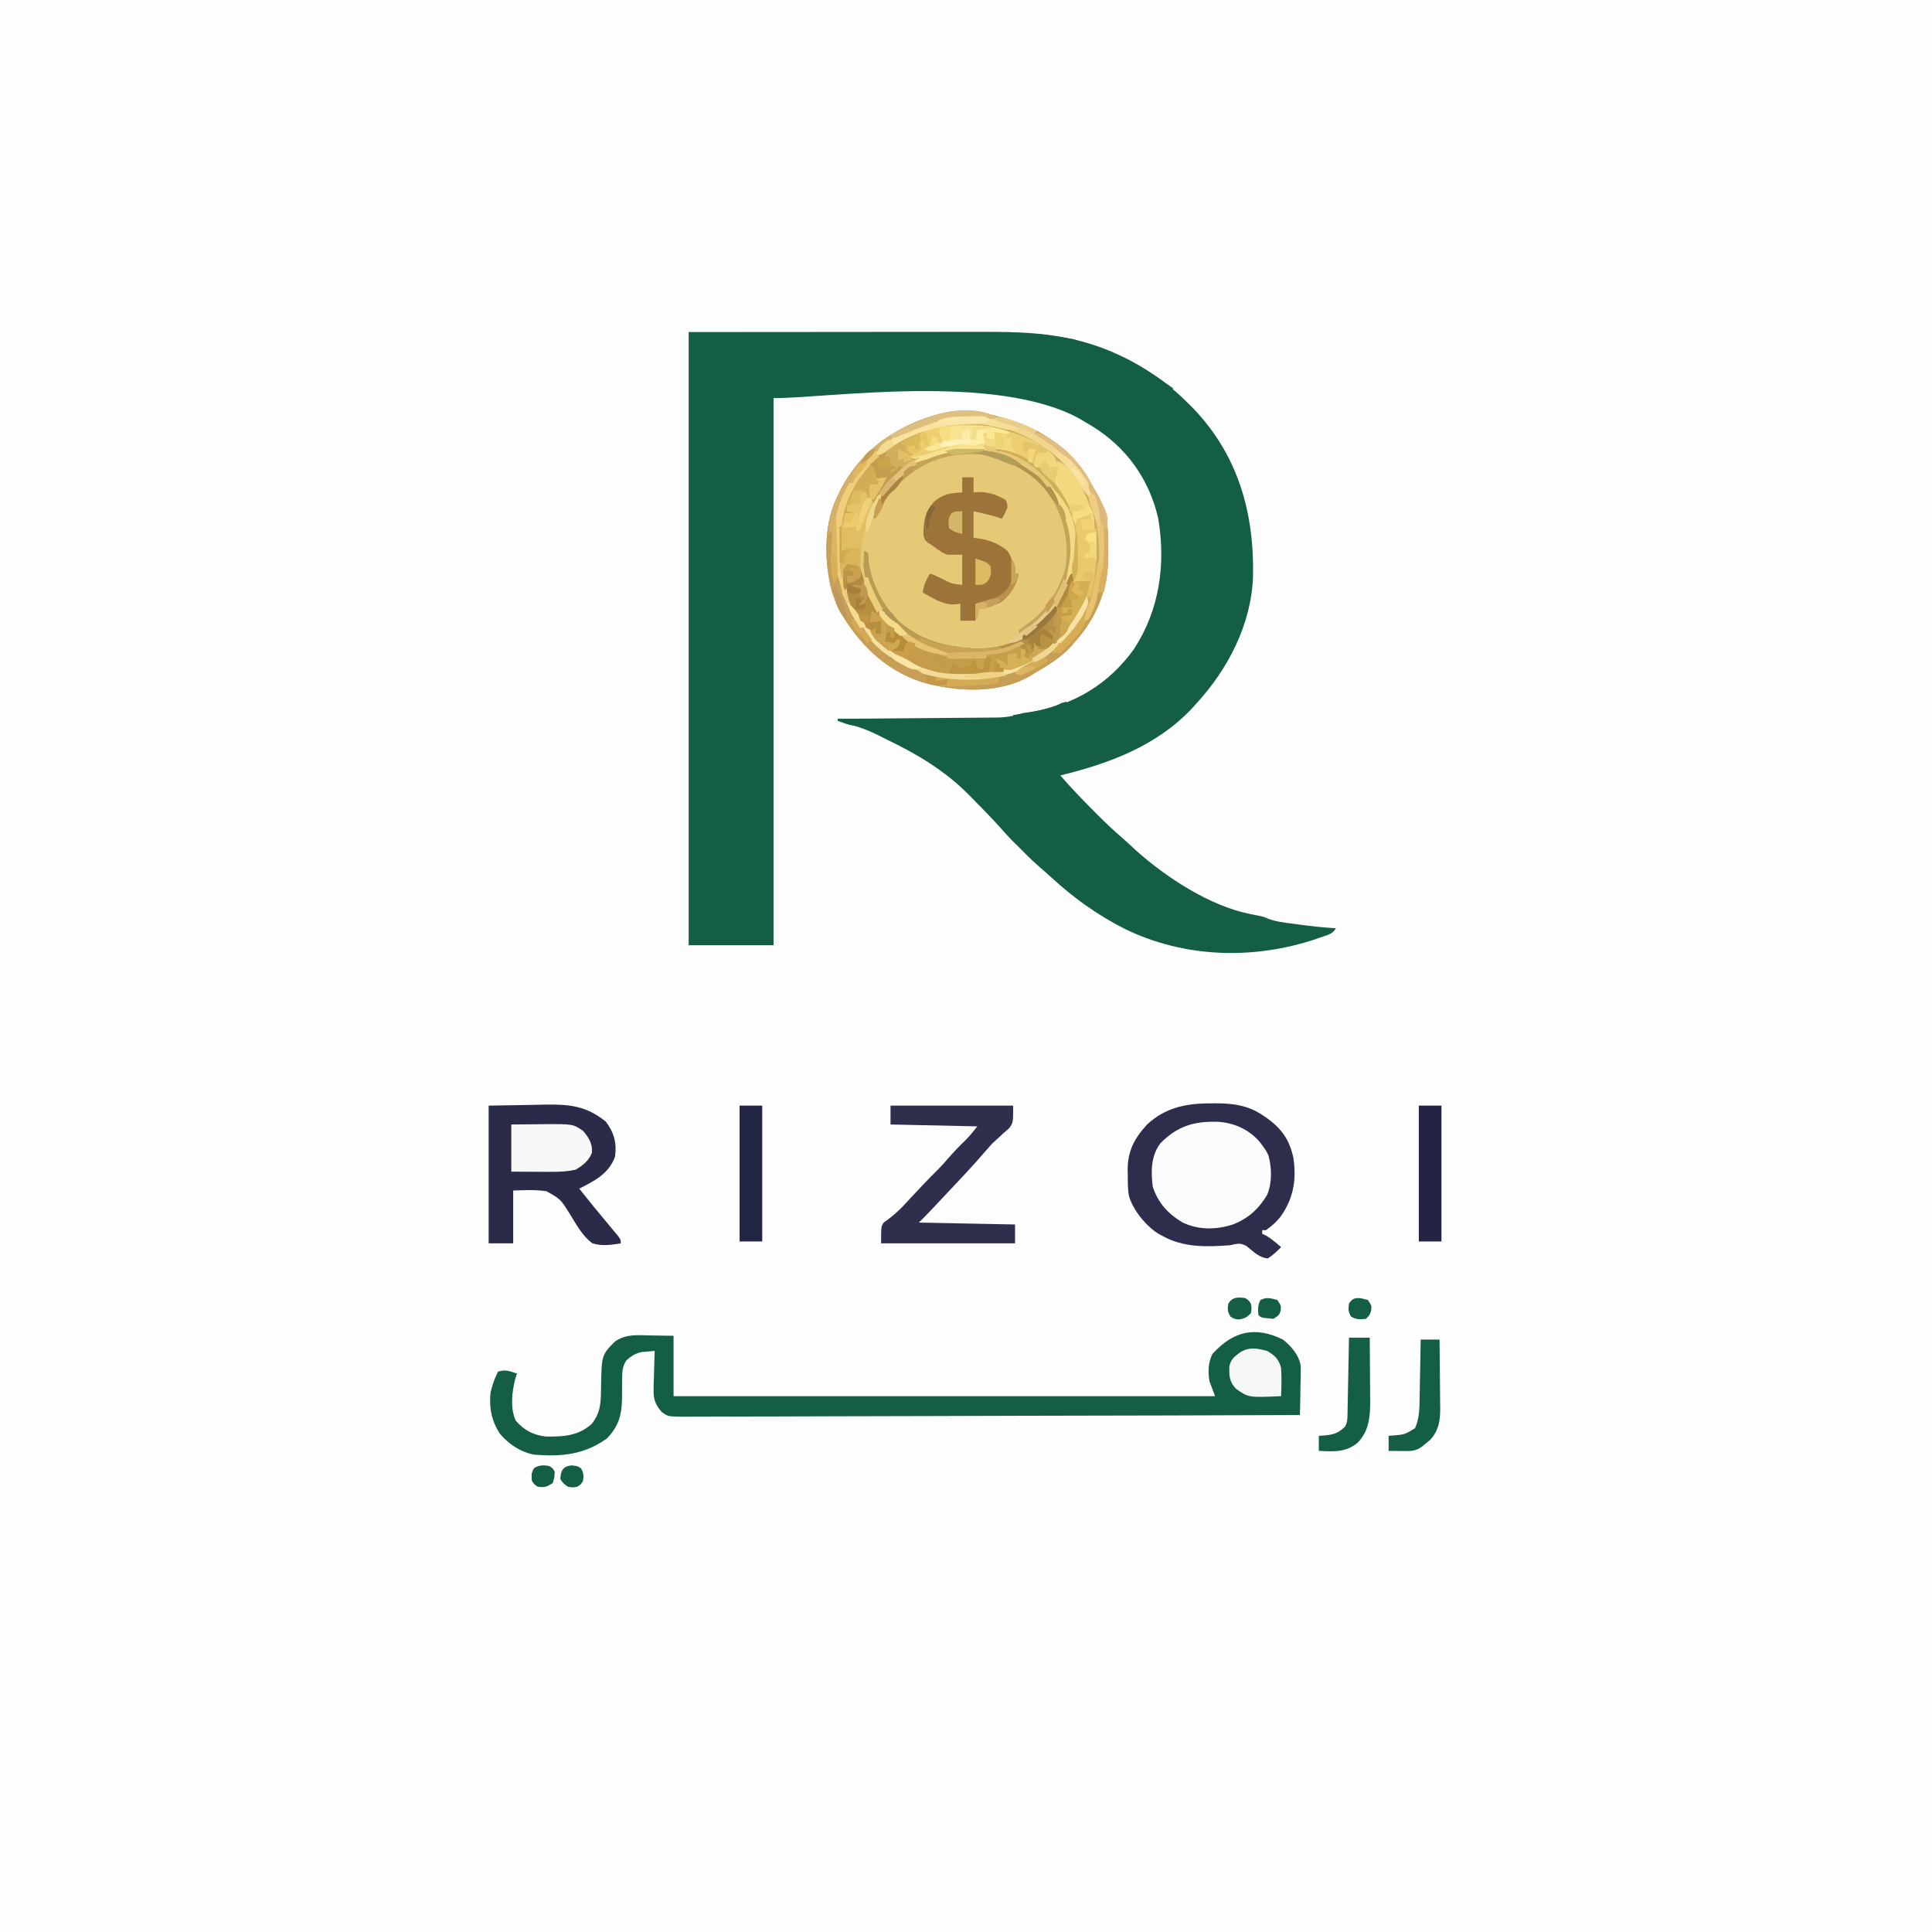
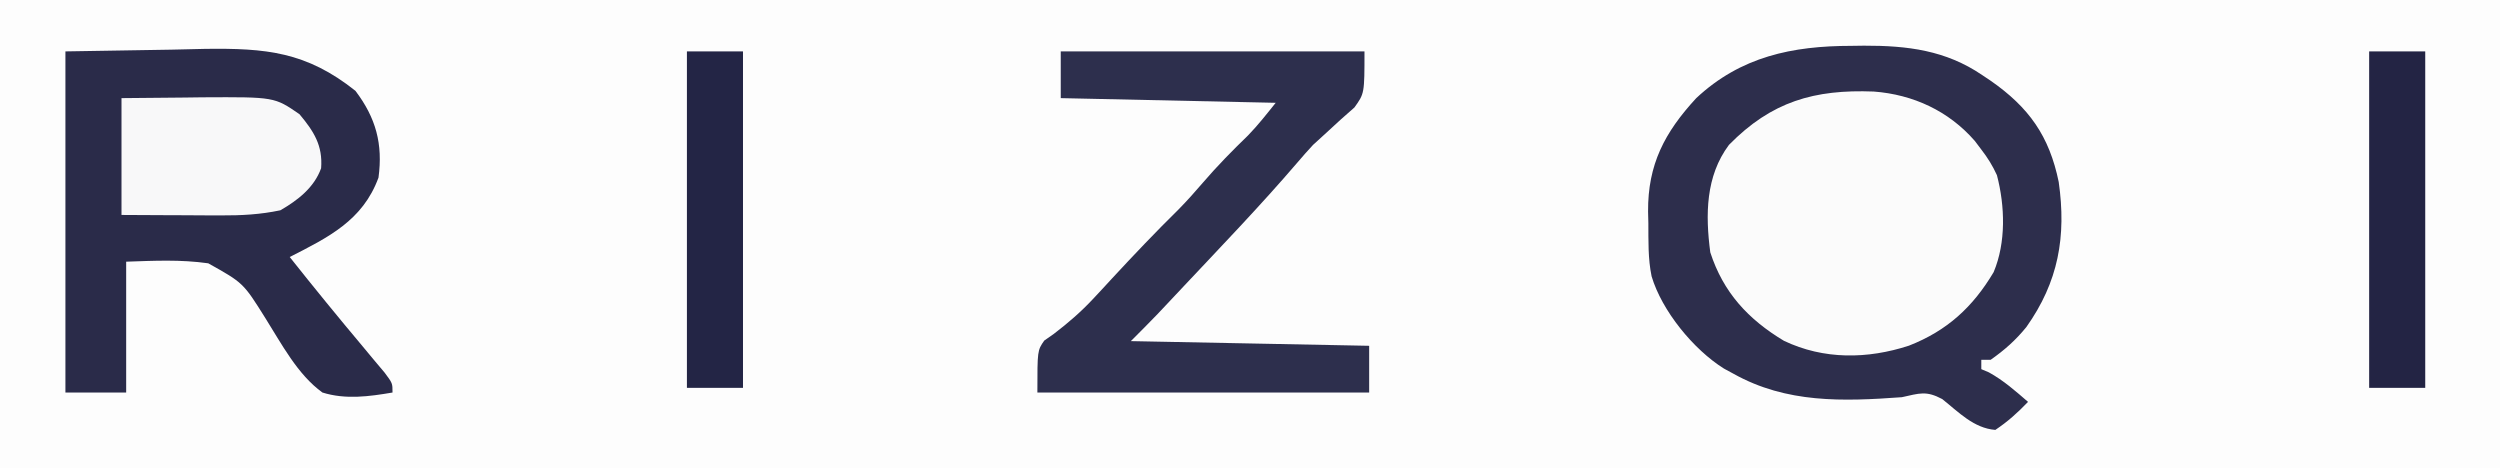
- <svg xmlns="http://www.w3.org/2000/svg" width="1024" height="1024">
+ <svg xmlns="http://www.w3.org/2000/svg" viewBox="245 575 535 100">
  <path fill="#fdfdfd" d="M0 0h1024v1024H0z" />
  <path fill="#155e46" d="m365 176 82.875-.062 26.082-.028c10.582-.005 10.582-.005 15.55-.005q5.16-.002 10.318-.01 6.614-.011 13.227-.008 2.407 0 4.813-.006c14.224-.033 28.7.02 42.76 2.369l2.368.392C588.175 183.08 612.061 195.83 630 214l2.61 2.613c23.693 24.835 32.24 55.384 31.513 89.018-.926 25.366-13.21 48.95-30.123 67.369l-2.21 2.46C612.95 395.42 588.015 404.635 562 411c5.739 6.679 11.846 12.956 18.063 19.188l2.288 2.302c4.17 4.159 8.428 8.147 12.891 11.989 2.204 1.907 4.32 3.903 6.446 5.896 16.176 14.569 39.698 30.007 61.437 34.188 6.428 1.244 6.428 1.244 9.176 2.43 4.14 1.545 8.396 1.984 12.761 2.57l2.827.391c6.692.908 13.369 1.641 20.111 2.046-1.613 3.225-4.95 3.73-8.187 4.875l-2.252.798c-33.332 11.2-70.163 10.066-101.811-5.548-14.09-7.199-26.813-16.282-38.445-27.004a246 246 0 0 0-6.43-5.683c-4.157-3.62-8.013-7.509-11.875-11.438l-2.437-2.375c-2.147-2.199-4.162-4.442-6.188-6.75-4.813-5.373-9.857-10.505-14.937-15.625l-2.435-2.473c-12.463-12.484-27.27-21.306-43.102-28.853q-1.942-.946-3.857-1.946c-4.73-2.465-9.433-4.223-14.544-5.728l-2.203-.668A925 925 0 0 0 444 382v-1l3.408-.025q15.912-.116 31.824-.263 8.18-.076 16.36-.134 7.898-.056 15.795-.136 3.01-.028 6.02-.045c2.815-.017 5.63-.046 8.445-.078l2.502-.007c4.925-.07 8.961-.789 13.646-2.312q2.743-.451 5.5-.812c22.076-3.63 40.373-14.884 53.465-33.079 13.692-20.919 17.062-45.285 12.84-69.722-4.9-20.621-16.682-37.118-34.724-48.356A487 487 0 0 0 574 223l-2.148-1.277C527.078 197.38 437.68 211.216 410 211v290h-45z" />
  <path fill="#e6c977" d="m530 221 2.309.57c17.716 4.616 33.42 15.24 43.691 30.43a139 139 0 0 1 8 16l.878 2.007c2.67 6.854 2.567 13.59 2.497 20.868l.035 3.645c-.058 17.757-6.367 33.434-18.41 46.48l-1.64 1.918c-5.423 5.984-12.504 9.955-19.36 14.082l-2.086 1.32c-16.065 9.232-36.902 8.367-54.217 4.08-19.862-5.507-33.952-18.2-44.697-35.4l-1.613-2.52c-1.515-2.709-2.532-5.349-3.512-8.293l-1.008-2.957c-3.951-14.72-4.255-34.333 2.133-48.23l.797-1.79c8.667-19.067 23.705-32.4 43.203-40.21 13.548-4.79 29.17-6.542 43-2" />
  <path fill="#155e46" d="M680 710c4.623 3.738 8.637 8.327 9.454 14.343l-.063 3.587-.04 3.906-.101 4.039q-.03 2.055-.055 4.11-.07 5.008-.195 10.015a63433 63433 0 0 1-143.225.385l-3.04.005c-16.253.03-32.506.086-48.759.15q-25.008.097-50.016.119-15.436.014-30.873.096-10.58.055-21.159.04c-4.072-.005-8.143.002-12.215.04q-5.59.048-11.18.011a329 329 0 0 0-5.964.058c-8.423-.1-8.423-.1-11.705-2.404-3.461-3.846-4.601-6.816-4.45-12.09l.059-3.623.152-3.725.082-3.806q.106-4.629.293-9.256-2.144.181-4.285.387l-2.41.217c-3.48.598-5.652 2.131-8.305 4.396-2.108 3.27-2.24 5.916-2.238 9.762l-.05 3.392a701 701 0 0 0-.015 7.008c-.155 8.767-1.769 14.743-7.908 21.143-12.07 8.759-24.171 9.853-38.789 8.695-7.284-1.484-13.128-5.43-18-11-4.47-6.93-5.84-13.823-5-22 .985-3.824 2.112-7.521 4-11 3.937-1.312 6.125-.243 10 1l-1 3.188c-1.67 6.8-2.654 15.282.375 21.812 4.41 5.04 9.162 7.597 15.852 8.375 9.248.173 17.147-.288 24.265-6.547 4.973-6.03 4.97-11.778 5.07-19.265.3-17.425.3-17.425 7.438-24.563 5.82-4.082 12.073-3.336 18.875-3.187L357 708v32h287l-3-8c-.753-5.172-.681-9.555 1.563-14.312C653.47 705.66 665.017 702.664 680 710" />
  <path fill="#fbfbfb" d="m641.188 584.813 2.712-.038c9.302-.02 17.481.981 25.288 6.288l1.807 1.21c8.175 5.691 12.559 11.83 14.571 21.68 1.66 11.66-.062 21.382-6.945 31.063-2.306 2.823-4.639 4.883-7.621 6.984h-2v2l1.625.688c3.16 1.746 5.643 3.952 8.375 6.312-2.257 2.335-4.28 4.187-7 6-4.631-.365-7.87-3.828-11.367-6.602-3.46-1.837-4.824-1.228-8.633-.398-12.632.92-24.689 1.321-36-5l-2.086-1.129c-6.52-4.085-13.268-12.35-15.472-19.741-.782-3.765-.668-7.547-.692-11.38l-.062-2.488c-.064-10.064 3.538-16.93 10.312-24.262 9.513-8.902 20.581-11.179 33.188-11.187" />
  <path fill="#d0af5c" d="m530 221 2.309.57c17.716 4.616 33.42 15.24 43.691 30.43a139 139 0 0 1 8 16l.878 2.007c2.67 6.854 2.567 13.59 2.497 20.868l.035 3.645c-.058 17.757-6.367 33.434-18.41 46.48l-1.64 1.918c-5.423 5.984-12.504 9.955-19.36 14.082l-2.086 1.32c-16.065 9.232-36.902 8.367-54.217 4.08-19.862-5.507-33.952-18.2-44.697-35.4l-1.613-2.52c-1.515-2.709-2.532-5.349-3.512-8.293l-1.008-2.957c-3.951-14.72-4.255-34.333 2.133-48.23l.797-1.79c8.667-19.067 23.705-32.4 43.203-40.21 13.548-4.79 29.17-6.542 43-2m-42 9a167 167 0 0 0-.25 4.375c-.23 2.457-.23 2.457-.75 4.625-2.562 2.063-2.562 2.063-5 3 3 1.333 3 1.333 6 0l-1.836.96c-14.643 8.156-24.017 20.662-28.601 36.602-1.613 6.778-2.328 13.483-2.563 20.438l-2.875-.625L449 299c-2.397 2.397-2.347 3.079-2.437 6.375.306 11.839 7.27 20.768 14.437 29.625l1.34 1.84c8.162 10.95 24.566 18.263 37.66 21.16 3.555.409 7.05.477 10.625.438l2.89-.02c19.362-.421 35.913-7.696 50.06-20.809C570.45 330.213 578 318.513 578 308h-8c-1.125-7.625-1.125-7.625 0-11 .994-15.776-2.358-28.467-12.792-40.69-7.08-7.913-15.243-13.545-25.208-17.31 14.416 4.938 25.894 14.055 32.938 27.75A302 302 0 0 1 570 278l1-3c3.563-1.187 3.563-1.187 7-2v5l-1-3-4 1 1 5h6c-.604-12.09-5.748-21.528-13-31l-2.187-3.062c-2.026-2.166-3.028-2.288-5.813-2.938l-.762-1.781c-4.527-8.112-17.666-11.722-26.023-14.309L529 227l-1.89-.544c-8.936-1.93-32.025-3.54-39.11 3.544" />
  <path fill="#2a2b49" d="m259 586 22.75-.375 7.104-.166c13.078-.176 21.71.622 32.209 8.979 4.41 5.832 5.894 11.39 4.937 18.562-3.357 9.187-10.74 12.79-19 17a890 890 0 0 0 15.703 19.238L325 652l2.297 2.73C329 657 329 657 329 659c-5.044.858-10.048 1.543-15 0-5.34-3.855-8.756-10.44-12.212-15.923-4.724-7.539-4.724-7.539-12.224-11.73-5.979-.837-11.44-.553-17.564-.347v28h-13z" />
  <path fill="#2d2e4c" d="m641.188 584.813 2.712-.038c9.302-.02 17.481.981 25.288 6.288l1.807 1.21c8.175 5.691 12.559 11.83 14.571 21.68 1.66 11.66-.062 21.382-6.945 31.063-2.306 2.823-4.639 4.883-7.621 6.984h-2v2l1.625.688c3.16 1.746 5.643 3.952 8.375 6.312-2.257 2.335-4.28 4.187-7 6-4.631-.365-7.87-3.828-11.367-6.602-3.46-1.837-4.824-1.228-8.633-.398-12.632.92-24.689 1.321-36-5l-2.086-1.129c-6.52-4.085-13.268-12.35-15.472-19.741-.782-3.765-.668-7.547-.692-11.38l-.062-2.488c-.064-10.064 3.538-16.93 10.312-24.262 9.513-8.902 20.581-11.179 33.188-11.187M615 606c-5.008 6.695-5.056 14.971-4 23 2.775 8.575 8.111 14.342 15.758 18.93 8.544 4.078 17.914 3.927 26.754 1.043 8.157-3.189 13.681-8.249 18.129-15.735 2.662-6.343 2.437-14.12.703-20.746-.935-2.055-1.967-3.704-3.344-5.492l-1.402-1.855c-5.583-6.402-13.175-9.915-21.614-10.555C633.26 594.098 624.1 596.72 615 606" />
  <path fill="#2d2f4d" d="M472 586h65c0 9 0 9-2.16 12.004l-2.903 2.558q-1.537 1.41-3.07 2.825L526 606a118 118 0 0 0-3.437 3.875c-7.71 9-15.948 17.555-24.063 26.188l-2.068 2.2-1.963 2.085-1.737 1.844c-1.881 1.964-3.808 3.884-5.732 5.808l51 1v10h-71c0-9 0-9 1.469-11.114l2.031-1.421c3.098-2.368 5.839-4.729 8.5-7.586l2-2.147 2-2.17c4.64-5.006 9.32-9.938 14.19-14.722 1.853-1.884 3.59-3.835 5.31-5.84 3.034-3.534 6.26-6.806 9.605-10.043 2.115-2.184 3.996-4.584 5.895-6.957l-46-1z" />
  <path fill="#c59c49" d="m458 292 2 1 .25 3.625c1.164 12.395 7.951 25.104 17.016 33.465 9.153 7.363 17.912 11.031 29.484 12.598l2.883.431c11.35 1.563 23.408.395 33.246-5.986A111 111 0 0 0 550 331l2.75-2.562L555 326l1.418-1.367c4.684-4.84 6.866-10.542 9.285-16.719C567 305 567 305 569 304l2 4h7c-2.88 17.285-13.187 29.914-27 40-16.262 9.933-36.129 12.306-54.754 9.418C476.927 352.123 462.483 339.63 452 323c-3.822-6.936-6.517-13.984-5-22 2-2 2-2 4.938-2.125L455 300a132 132 0 0 1 3 8c5.99 15.547 14.457 27.72 30 35l2.996 1.43c10.428 4.348 20.837 4.488 32.004 4.57v-2l2.555-.621 3.32-.817 3.305-.808c2.745-.633 2.745-.633 4.82-1.754l-2.125.938c-6.936 2.563-14.2 2.346-21.5 2.437l-3.371.113c-15.017.158-26.408-7.08-37.129-17.05-7.608-7.849-14.367-18.405-15.07-29.528l.07-2.848.055-2.902z" />
  <path fill="#9c743a" d="M510 253h6v8l2.875-.25c4.99 0 9.898 1.626 14.125 4.25.879 1.938.879 1.938 1 4-1.437 3.25-1.437 3.25-3 6l-2.437-.875c-4.157-1.313-8.3-2.22-12.563-3.125v14l4.5.688c5.23 1.04 9.38 2.909 13.5 6.312 3.21 4.815 3.811 10.266 3 16-2.956 5.693-6.502 9.124-12.562 11.25C521 320 521 320 517 320v9h-8v-9l-3.25.375c-6.262.068-11.432-3.397-16.75-6.375.684-3.95 1.788-6.635 4-10 2.753 1.052 5.332 2.177 7.938 3.563 3.424 1.775 3.424 1.775 9.062 2.437v-16h-8c-2.39-.988-2.39-.988-4.25-2.312l-1.89-1.301L494 289l-2.2-1.312C490 286 490 286 489.435 283.363c.009-7.09.699-12.02 5.566-17.363 4.683-4.151 8.967-4.732 15-5z" />
  <path fill="#f3d87f" d="M557.504 240.57C559 242 559 242 560 245l1.785.352c5.1 1.493 8.397 8.341 11.215 12.648 1.921 3.584 3.533 7.21 5 11l1.313 3.313c.763 2.986.833 5.617.687 8.687h-6l-1-5 4-1 1 3v-5c-3.488.77-3.488.77-7 2l-1 3-1.031-2.457C561.762 259.078 552.137 248.168 536 240h-2l1.871.848c15.909 7.53 26.168 19.03 33.008 35.234 2.971 9.537 2.28 21.857-1.879 30.918l-2 2c.895-6.518.895-6.518 1.512-9.34 2.38-12.967-.374-25.702-7.512-36.723a96 96 0 0 0-3-3.937c-.755-.977-1.51-1.954-2.29-2.96-8.427-10.014-23.116-16.339-35.91-17.513-8.902-.47-16.34 1.105-24.628 4.282-2.75 1.033-5.281 1.718-8.172 2.191l3-3-3 1-3-1 2.438-.937c2.723-1.769 2.723-1.769 3.117-4.266A84 84 0 0 0 488 230c23.467-9.306 49.54-4.292 69.504 10.57" />
  <path fill="#c79e56" d="M528 221v1c-.664-.01-1.328-.02-2.013-.032-22.828-.313-43.278 1.13-61.19 17.122-4.832 5.136-8.893 11.055-12.797 16.91h-2c-.182.545-.364 1.09-.55 1.652C447 265 447 265 446.242 266.828c-2.725 7.022-2.78 13.83-2.743 21.297l.015 3.914c.176 9.602 1.292 17.232 5.485 25.961l1.352 3.168c7.144 15.745 19.426 26.842 35.246 33.613 18.558 6.648 39.948 6.224 58.117-1.601 3.312-1.71 6.348-3.74 9.375-5.91 2.358-1.568 4.331-2.238 7.16-2.395 7.551-2.403 12.908-11.366 16.75-17.875 3.236-6.763 4.606-13.547 5.508-20.957.492-3.043.492-3.043 1.539-5.875 1.232-4.096 1.172-7.796 1.078-12.043l-.027-2.375c-.024-1.917-.06-3.833-.098-5.75l2 1c.088 3.77.14 7.541.188 11.313l.076 3.189c.16 17.318-6.588 32.849-18.264 45.498l-1.64 1.918c-5.423 5.984-12.504 9.955-19.36 14.082l-2.086 1.32c-16.065 9.232-36.902 8.367-54.217 4.08-19.861-5.507-33.951-18.2-44.696-35.4l-1.613-2.52c-1.515-2.709-2.532-5.349-3.512-8.293l-1.008-2.957c-3.951-14.72-4.255-34.333 2.133-48.23l.797-1.79c8.667-19.067 23.705-32.4 43.203-40.21 11.793-4.169 29.323-7.945 41-2" />
  <path fill="#f8f8f9" d="M271 596q6.75-.08 13.5-.125c1.268-.017 2.537-.034 3.844-.05 15.388-.08 15.388-.08 20.75 3.62 3.05 3.643 5.005 6.68 4.625 11.559-1.496 4.153-4.987 6.843-8.719 8.996-4.279.907-8.345 1.118-12.71 1.098l-3.77-.01-3.895-.025-3.965-.014q-4.83-.02-9.66-.049z" />
  <path fill="#f6e09f" d="m516.875 220.75 3.395-.062c9.084-.043 16.63 1.652 24.855 5.5l2.258 1.042L549 228v2a85 85 0 0 0 4.75 2.875c9.76 6.058 19.937 15.21 24.25 26.125.14 2.785.14 2.785 0 5-2.735-2.477-4.51-5.24-6.437-8.375-9.31-15.12-25.287-25.396-42.5-29.625-19.124-3.38-38.696-.805-55.25 9.688C460.696 244.95 450.55 257.07 447 273l-.517 1.822c-2.636 11.884-1.296 26.705 2.517 38.178l.773 2.578c2.566 7.486 7.317 13.31 12.227 19.422l2.008 2.645c8.563 10.124 25.42 18.14 38.595 19.654 2.682.138 5.337.168 8.022.139l2.89-.02c18.86-.41 35.345-7.344 49.278-20.008 5.682-6.204 9.533-13.903 13.207-21.41 1.303 3.91.42 4.922-1.375 8.563-3.354 6.42-7.495 11.367-12.625 16.437l-2.086 2.152C550.821 351.958 539.328 356.697 527 359l-2.848.555c-20.47 2.891-40.081-1.948-56.59-14.368-8.843-7.624-15-16.495-19.562-27.187l-1.477-3.074c-6.05-14.553-6.387-34.644-1.148-49.488A88 88 0 0 1 448 260l1.164-2.34L450 256h2l.715-1.605c8.185-15.25 22.148-26.057 38.598-31.27 8.36-2.372 16.942-2.336 25.562-2.375" />
  <path fill="#232444" d="M752 586h12v72h-12z" />
  <path fill="#232545" d="M392 586h12v72h-12z" />
  <path fill="#155e46" d="M715 709h11q.074 8.51.11 17.023.015 2.89.04 5.781c.025 2.783.037 5.565.045 8.348l.032 2.577c.001 8.218-.65 15.738-6.543 21.83-6.264 5.362-12.823 4.79-20.684 4.441v-8l1.793-.078c5.257-.377 8.384-.98 12.207-4.922 1.164-2.329 1.155-3.763 1.205-6.358l.06-2.73.051-2.951.063-3.018q.098-4.785.183-9.568l.131-6.477q.161-7.948.307-15.898" />
  <path fill="#155e46" d="M753 710h10q.111 9.207.165 18.414.022 3.13.061 6.26c.037 3.005.054 6.011.067 9.017.015.927.03 1.853.047 2.807.002 6.563-.747 11.637-5.313 16.682l-2.09 1.695-2.097 1.742c-3.689 2.773-6.388 2.487-10.965 2.446l-3.883-.028L736 769v-8l1.793-.113c6.617-.526 6.617-.526 12.207-3.887 2.261-5.158 2.34-10.025 2.414-15.555l.059-2.732c.06-2.862.106-5.725.152-8.588l.117-5.844q.142-7.14.258-14.281" />
  <path fill="#f4f7f6" d="M671.688 716.063c4.064 2.377 6.124 4.424 7.312 8.937.316 5.027.233 9.972 0 15-17.265.754-17.265.754-24-4-3.42-3.757-3.567-6.659-3.422-11.59.651-3.72 2.439-5.24 5.422-7.41 4.61-3.227 9.512-2.429 14.688-.937" />
  <path fill="#c09b4a" d="M568 308h10c-2.878 17.266-13.179 29.942-27 40a78.6 78.6 0 0 1-10 5l-2.586 1.129c-3.242 1.17-5.16.955-8.414-.129-1.375-2.562-1.375-2.562-2-5 2.993.998 3.948 1.752 6 4v-6l5-1v3h2v-5h2l2 4c1.604-1.185 1.604-1.185 3-3 .25-2.626.25-2.626 0-5l4 3-.562-2.375C551 338 551 338 552 336l6 3-2-3v-3l3 1 1-2h-2c-.99-6.432 2.419-10.067 6-15 2.111-3.276 3.038-5.153 4-9" />
  <path fill="#fbeda4" d="m513.25 225.75 2.988-.062c6.748-.036 12.424 1 18.762 3.312v1l-8-1v4l-4-1v-3l-2 1 1 5-5 1 10 2v1l-1.781-.08c-11.499-.442-21.452-.403-32.223 3.889-2.693 1.07-5.145 1.73-7.996 2.191l3-3-3 1-3-1 2.438-.937c2.723-1.769 2.723-1.769 3.117-4.266A84 84 0 0 0 488 230c8.57-3.398 16.059-4.203 25.25-4.25" />
  <path fill="#b48f47" d="m458 292 2 1 .25 3.625c1.164 12.395 7.951 25.104 17.016 33.465 9.153 7.363 17.912 11.031 29.484 12.598l2.883.431c11.35 1.563 23.408.395 33.246-5.986A111 111 0 0 0 550 331l2.75-2.562L555 326l1.418-1.367c4.684-4.84 6.866-10.542 9.285-16.719C567 305 567 305 569 304c-.3 8.082-3.693 13.81-8.652 20.094-1.793 2.536-2.002 4.86-2.348 7.906h2l-1 4-3-3 2 6-6-3v7l-3-1v4h-3l-1 3c-2-1-2-1-3.125-4.062L541 342c-2.244.499-4.25 1.105-6.375 2-6.791 2.587-14.085 2.286-21.25 2.375l-3.371.113c-15.017.158-26.408-7.08-37.129-17.05-7.608-7.849-14.367-18.405-15.07-29.528l.07-2.848.055-2.902z" />
  <path fill="#e0bf62" d="M470 253c-1.34 2.798-2.849 5.354-4.562 7.938-1.952 3.09-2.893 5.426-3.438 9.062q-.69 1.886-1.437 3.75c-3.397 8.915-4.05 17.764-4.563 27.25l-7-1-2 6h-1c-1.304-5.936-1.11-11.833-1.062-17.875l.013-3.242q.018-3.942.049-7.883l2-1c.652-2.025.652-2.025 1-4h5l-4-1v-3l7-2-1-4 4-1v3h2v-7h4l1-2-2-1c2.076-.553 3.844-1 6-1" />
  <path fill="#e9ca6a" d="M528 238c11.593.914 21.245 7.206 29.04 15.652C562.857 260.62 567.05 267.39 570 276l2.313-1.5C575 273 575 273 578 273v5l-2-1 1-2-3 2v4l7-1c.329 12.402.447 23.977-3 36h-2l2-8-9 1c-1.125-8.625-1.125-8.625 0-12 1.035-16.428-2.818-29.138-13.687-41.75-7.836-8.223-16.543-12.896-27.313-16.25z" />
  <path fill="#f3d68d" d="m516.875 220.75 3.395-.062c9.084-.043 16.63 1.652 24.855 5.5l2.258 1.042L549 228v2a85 85 0 0 0 4.75 2.875c9.76 6.058 19.937 15.21 24.25 26.125.14 2.785.14 2.785 0 5-2.735-2.477-4.51-5.24-6.437-8.375-9.31-15.12-25.287-25.396-42.5-29.625-19.353-3.42-39.202-.833-55.688 10.25l-2.914 2.078C468 240 468 240 465 241c.365-2.58.702-3.735 2.68-5.492A336 336 0 0 1 475 231l2.691-1.613c12.724-7.294 24.742-8.571 39.184-8.637" />
  <path fill="#c4a456" d="M543.063 246.5A202 202 0 0 1 548 250l1.797 1.277c9.57 7.326 16.046 20.024 18.203 31.723 1.469 15.067-2.965 28.721-12.07 40.73-4.677 5.516-9.327 9.304-15.93 12.27v-2a105 105 0 0 1 5.313-3.875c9.064-6.232 16.263-18.022 19.285-28.668 2.374-14.498-.932-27.412-8.645-39.742C548.082 250.774 534.23 243.345 521 241c-15.623-1.388-28.77 2.014-40.812 12.063A215 215 0 0 0 477 256l-2.687 2.5c-3.004 3.247-5.396 6.666-7.375 10.625-1.084 2.167-2.444 3.973-3.938 5.875.959-7.14 3.22-11.657 8-17l2.043-2.29c18.973-20.08 46.678-23.606 70.02-9.21" />
  <path fill="#b88e40" d="M451.938 298.875 455 300c.769 1.87 1.522 3.748 2.177 5.66 1.425 4.05 3.249 7.928 5.01 11.84l1.116 2.492A3104 3104 0 0 0 466 326l-3-1-2 5 6-1v7h-3l-1-2-1.812-.285c-5.621-1.837-8.975-10.414-11.594-15.383-2.508-5.633-3.612-11.177-2.594-17.332 2-2 2-2 4.938-2.125" />
  <path fill="#d2ad57" d="m468 239 2 1-1 2h2l.313 1.875c.562 2.49.562 2.49 3.687 4.125l-3 1v2l5-4 2 1-1.977 1.871c-5.49 5.32-10.114 10.55-14.023 17.129l-1-2 8-12c-2 .791-2 .791-4 2l-1 3-4-1 .563 2.375C462 262 462 262 461 264h-2v-3l-3 1v4c-2.647 1.46-3.894 2-7 2v3h5v3l-6-2-1 5c-1.924-5.812.661-11.237 3.223-16.523C454.883 252.245 461.32 245.62 468 239" />
  <path fill="#d3b06b" d="M528 221v1c-.664-.01-1.328-.02-2.013-.032-22.828-.313-43.278 1.13-61.19 17.122-4.832 5.136-8.893 11.055-12.797 16.91h-2c-.182.545-.364 1.09-.55 1.652C447 265 447 265 446.226 266.77c-3.014 7.489-2.492 15.124-2.29 23.043.048 2.11.092 4.22.123 6.33.028 1.9.073 3.8.12 5.701-.172 3.022-.583 4.633-2.18 7.157-.889-3.1-1.185-5.985-1.316-9.203l-.127-2.969-.12-3.078-.13-3.125q-.159-3.812-.307-7.625h-1c.89-17.52 10.43-33.247 23-45 15.264-13.115 45.692-27.34 66-17" />
  <path fill="#e8c677" d="M548 229c12.409 3.561 22.694 14.044 29.158 24.954C587.72 273.064 587.72 273.064 586 283q.01 3.375.125 6.75c.045 5.414-.547 9.676-2.34 14.754-.894 2.844-1.31 5.607-1.722 8.558-.827 5.375-2.22 10.262-5.063 14.938l-2 1c.75-5.507.75-5.507 1.972-7.925 7.076-14.286 7.065-35.613 2.262-50.438a349 349 0 0 0-1.597-4.559C577 264 577 264 576.75 260.563c-2.187-10.389-12.42-19.853-20.836-25.711a229 229 0 0 0-5.86-3.575L548 230z" />
  <path fill="#bb9b53" d="m458 292 2 1 .25 3.625c1.164 12.395 7.951 25.104 17.016 33.465 9.094 7.315 17.786 11.036 29.296 12.598l2.974.411c6.366.814 12.062 1.05 18.417.03L530 343l2 2c-6.234 1.143-12.302 1.296-18.625 1.375l-3.371.113c-15.017.158-26.408-7.08-37.129-17.05-7.608-7.849-14.367-18.405-15.07-29.528l.07-2.848.055-2.902z" />
  <path fill="#f8e29c" d="m513.75 220.75 2.535-.062 2.45-.016 2.194-.028c2.645.455 4.054 1.635 6.071 3.356l-1.83.06c-20.443.705-37.519 2.009-54.71 14.268C468 240 468 240 465 241c.365-2.58.702-3.735 2.68-5.492A336 336 0 0 1 475 231l2.691-1.613c11.617-6.66 22.823-8.554 36.059-8.637" />
  <path fill="#c59f49" d="m540 342 2 2c-.375 2.625-.375 2.625-1 5h-2v-3l-4 1-1 6c-2.993-.998-3.948-1.752-6-4l2 5h2v2c-5.936 1.304-11.833 1.11-17.875 1.063l-3.242-.014q-3.941-.018-7.883-.049l2-5 1.688 1.063c2.914 1.181 4.362.946 7.312-.063l2-3 4 1h-2v3h2l.75-3.312c.805-1.938.805-1.938 2.25-3.688 2.979-1.174 5.848-1.807 8.992-2.395 2.872-.578 5.331-1.435 8.008-2.605" />
  <path fill="#eccc6e" d="M470 253c-1.663 3.558-3.75 6.763-5.875 10.063-3.225 5.091-5.554 10.128-7.336 15.89C456 281 456 281 454 282v-3l-7 1 1-8h5l-4-1v-3l7-2-1-4 4-1v3h2v-7h4l1-2-2-1c2.076-.553 3.844-1 6-1" />
  <path fill="#d5af53" d="M570 308h8c-1.943 11.66-7.381 21.074-15 30-.99-3.426-.715-5.516 0-9l-1-3h6v-3h-2v2h-3v-3l4-1 .313-1.937L568 317l3-1-3-3z" />
  <path fill="#eece7a" d="m464 239 2 3-1.469 1.293C455.777 251.458 449.612 261.277 447 273l-.517 1.822C443.82 286.827 445.352 301.38 449 313q.596 2.156 1.188 4.313L451 320h-2q-1.222-3.124-2.437-6.25l-1.372-3.516c-5.153-13.99-4.523-34.214 1.52-47.8L448 260l1.164-2.34L450 256h2l.68-1.578c1.814-3.329 4.11-6.195 6.445-9.172l1.418-1.824Q462.269 241.21 464 239" />
  <path fill="#edcf71" d="M537.285 229.566c6.427 2.305 12.496 4.924 17.715 9.434v2l-2.375.25c-2.772.478-2.772.478-3.937 2.813L548 246c-5.288-1.813-8.886-4.329-12-9-.125-2.687-.125-2.687 0-5h-3v-2c2-1 2-1 4.285-.434" />
  <path fill="#c39e4e" d="m468 239 2 1-1 2h2l.313 1.875c.562 2.49.562 2.49 3.687 4.125l-3 1v2l5-4 2 1-1.977 1.871c-5.49 5.32-10.114 10.55-14.023 17.129l-1-2 8-12-5 1-.875-2.875c-.893-3.177-.893-3.177-3.125-5.125z" />
  <path fill="#b08943" d="M451.938 298.875C455 300 455 300 455.988 301.609c.797 2.109 1.42 4.217 2.012 6.391l1.313 3.688c.76 3.66.637 5.154-1.313 8.312l-3 1 1-3h2v-2h-2v-4l-2.375-.437C451 311 451 311 449 310l-1 3c-1.239-2.478-1.167-4.237-1.187-7l-.043-2.687c.369-3.706 1.55-4.284 5.168-4.438" />
  <path fill="#edcf70" d="m498 227 2 8-9 3 4.125-1c3.7-.83 7.067-1.195 10.875-1-3.043 2.029-5.107 2.664-8.625 3.5l-3.21.77A922 922 0 0 1 482 243c1.634-1.708 2.87-2.935 5-4 .467-2.126.467-2.126.625-4.562l.227-2.504L488 230q1.935-.755 3.875-1.5l2.18-.844C496 227 496 227 498 227" />
  <path fill="#cca34e" d="M462 324c5.249 2.125 9.06 5.153 12 10v4h-2v-3h-2v4l5 2v-2h2c-.187 1.875-.187 1.875-1 4-2.562 1.25-2.562 1.25-5 2a451 451 0 0 1-3.875-3.25l-2.18-1.828c-1.916-1.893-2.91-3.459-3.945-5.922h2l1-2v4h3v-7l-6 1z" />
  <path fill="#cfae59" d="M528 238c11.593.914 21.245 7.206 29.04 15.652 10.234 12.253 14.138 23.086 14.148 38.91l.037 3.155.005 3.037.013 2.76c-.255 2.611-.92 4.242-2.243 6.486-1.125-7.625-1.125-7.625 0-11 1.035-16.428-2.818-29.138-13.687-41.75-7.836-8.223-16.543-12.896-27.313-16.25z" />
  <path fill="#f7e392" d="m507.422 225.902 3.105.01 3.223.025 3.27.014q3.99.018 7.98.049v1l-7 1-1 5h-3v-5l-4 1v4l-10 1c-2-3-2-3-2-7 3.208-.954 6.082-1.116 9.422-1.098" />
  <path fill="#d6b056" d="m548 340 2 4h5c-4.606 5.653-12.262 8.603-19 11-3.187-.062-3.187-.062-6-1-1.375-2.562-1.375-2.562-2-5 2.993.998 3.948 1.752 6 4v-6l5-1v3h2v-5h2l2 4c1.604-1.185 1.604-1.185 3-3 .25-2.626.25-2.626 0-5" />
  <path fill="#e0be81" d="M548 229c12.409 3.561 22.694 14.044 29.158 24.954 10.605 19.185 10.605 19.185 9.4 25.28L586 281c-2.503-3.755-3.622-7.056-4.625-11.437-4.614-16.647-16.61-29.7-31.355-38.32L548 230z" />
  <path fill="#dab55c" d="M445 279h1v13l3-2c5.556.556 5.556.556 7 2 .072 1.52.084 3.042.063 4.563l-.028 2.503L456 301l-7-1-2 6h-1c-1.205-5.635-1.113-11.145-1.062-16.875l.013-2.953q.018-3.585.049-7.172" />
  <path fill="#155e46" d="M725 689c2 3 2 3 1.75 5.563C726 697 726 697 724 699c-3.137.334-5.166.528-7.875-1.187-1.532-2.468-1.553-3.958-1.125-6.813 2.403-4.24 5.785-3.073 10-2" />
  <path fill="#155e46" d="M660 688c1.875 1.188 1.875 1.188 3 3 .438 2.5.438 2.5 0 5-2.128 2.286-3.474 2.923-6.562 3.375C654 699 654 699 652.188 697.813c-1.613-2.462-1.621-3.924-1.188-6.813 2.265-3.649 4.968-3.504 9-3" />
  <path fill="#155e46" d="M291 777c1.938 1.125 1.938 1.125 3 3-.125 3.063-.125 3.063-1 6-3.233 2.155-4.252 2.469-8 2-1.812-1.187-1.812-1.187-3-3-.428-2.855-.407-4.345 1.125-6.812 2.747-1.74 4.693-1.586 7.875-1.188" />
  <path fill="#155e46" d="M677 689c2 3 2 3 1.813 5.563C678 697 678 697 675 699c-6.566-.566-6.566-.566-8-2-.266-3.058-.434-5.208 1.063-7.937 3.153-1.73 5.562-.922 8.937-.063" />
  <path fill="#d5ac56" d="m495 358 3.438.5c10.4 1.154 21.213 1.005 31.562-.5l-1 4c-3.966.723-7.808 1.165-11.836 1.316l-3.223.127-3.316.12-3.387.13q-4.119.159-8.238.307v-3h-3z" />
  <path fill="#155e46" d="M302.938 776.688c3.062.312 3.062.312 4.937 1.5 1.532 2.467 1.553 3.957 1.125 6.812-1.187 1.813-1.187 1.813-3 3-2.437.438-2.437.438-5 0-2.375-1.687-2.375-1.687-4-4 .213-4.482 1.227-6.811 5.938-7.312" />
  <path fill="#f4da85" d="M557 258c6.86 5.85 12.056 14.981 13 24 .532 8.611.665 17.014-3 25l-2 2c.895-6.518.895-6.518 1.512-9.34 2.664-14.515-1.287-27.675-9.512-39.66z" />
  <path fill="#b2954d" d="M517 239c11.55-1.074 21.918 4.406 31 11l1.805 1.281c4.878 3.741 9.334 8.769 11.07 14.719l.125 2c-2.314-2.149-4.074-4.12-5.75-6.812-8.6-12.185-23.96-18.59-38.25-21.188z" />
  <path fill="#ddc07f" d="M528 221v1c-.664-.01-1.328-.02-2.013-.032-25.393-.657-25.393-.657-48.585 8.755C475 232 475 232 472.688 231.687L471 231c15.56-8.525 39.417-18.952 57-10" />
  <path fill="#c7a352" d="M488 338a618 618 0 0 1 5.62 2.186c4.27 1.46 8.669 1.983 13.13 2.564l2.933.398c6.302.787 11.98.99 18.27-.02L530 343l2 2c-6.234 1.143-12.302 1.296-18.625 1.375l-3.371.113c-8.242.087-14.737-1.543-22.004-5.488l-2-2z" />
  <path fill="#c89e58" d="M473 353c8.566.185 15.284 2.35 23 6v2l6-1v3c-10.343.962-20.415-3.587-29-9z" />
  <path fill="#dbb666" d="m541 340 2 1c-6.68 3.852-12.264 5.819-20 6v2c-3.417.058-6.833.094-10.25.125l-2.934.05-2.832.02-2.602.032c-2.561-.244-4.177-.937-6.382-2.227 3.162-.92 6.072-1.162 9.36-1.246l3.132-.1q3.234-.09 6.469-.172c7.398-.243 14.164-.859 20.914-4.17z" />
  <path fill="#c8a159" d="M440 282h1l1 23h2c1.901 6.465 1.901 6.465 2.438 9.375.853 3.981 2.23 7.781 3.562 11.625-2.792-2.408-3.897-4.761-5.187-8.187l-1.043-2.731L443 313l-2 1c-1.657-7.413-2.193-14.617-2.187-22.187l-.002-2.576c.054-6.102.054-6.102 1.189-7.237" />
  <path fill="#e6ca8c" d="m564 307 2 3c-4.926 10.826-10.323 18.089-19.562 25.438l-1.643 1.326c-3.55 2.714-6.347 3.868-10.795 4.236 2.984-3.219 6.092-5.439 9.813-7.75 10.461-6.932 15.053-15.14 20.187-26.25" />
  <path fill="#dabb63" d="M517 296c6 2 6 2 8 4 .479 3.672.474 5.356-1.75 8.375C521 310 521 310 517 310z" />
  <path fill="#bd9541" d="m523 348 3 1-1 1-1 7h-21l2-5 1.688 1.063c2.914 1.181 4.362.946 7.312-.063l2-3 4 1h-2v3h2z" />
  <path fill="#f5da95" d="M492.75 355.438c6.203 1.648 12.096 1.838 18.5 1.812l2.831-.01c4.198-.056 8.252-.24 12.403-.88C530 356 530 356 533 358c-14.703 3.173-29.495 3.15-44-1l-3-2c2.773-1.386 3.822-.515 6.75.438" />
  <path fill="#99783d" d="M568 304c1.3 2.957.952 4.137-.125 7.25-5.23 10.998-13.255 21.485-23.875 27.75h-2v-2c1.574-1.332 1.574-1.332 3.688-2.812 3.433-2.499 6.416-5.063 9.312-8.188l1.426-1.375c4.68-4.837 6.907-10.557 9.375-16.71C567 305 567 305 568 304" />
  <path fill="#f9e7aa" d="m513.688 220.688 2.548-.05 2.463-.001 2.214-.01C523 221 523 221 527 224l-31 1c1-2 1-2 3.957-3.105 4.56-1.187 9.043-1.226 13.73-1.208" />
  <path fill="#ba904d" d="M536 296c2.152 3.228 2.2 4.284 2 8h2c-1.21 6.449-4.02 10.7-9 15-3.784 2.05-7.843 2.977-12 4l-1 5h-1v-8l2.195-.48c6.788-1.639 11.986-3.162 15.95-9.29 1.12-2.921 1.048-5.361.98-8.48l-.055-3.266z" />
  <path fill="#d9ac53" d="M572 328h2l1 3c-3.326 5.579-8.104 10.756-13 15h-4c1.439-3.338 3.237-5.396 5.875-7.875 2.495-2.414 4.658-4.68 6.5-7.625z" />
  <path fill="#f6dd84" d="M576 268c2 1 2 1 3.125 3.688.864 3.27 1.035 5.95.875 9.312h-6l-1-5 4-1 1 3v-5c-3.488.77-3.488.77-7 2l-1 3c-2.125-4.625-2.125-4.625-1-8h7z" />
  <path fill="#b58a45" d="m449 310 7 2v4h2c0 2 0 2-1.5 3.625L455 321l4-1-1 3h-6c-2.219-4.622-3.383-7.768-3-13" />
  <path fill="#f5dc98" d="M560 240c5.505.893 8.521 4.921 12 9 6.43 8.953 6.43 8.953 6 15-2.735-2.477-4.51-5.24-6.437-8.375-4.147-6.81-4.147-6.81-9.813-12.312L560 242z" />
  <path fill="#f7e08e" d="M503 235c8.155.447 16.043 1.112 24 3v1l-1.781-.08c-11.499-.442-21.452-.403-32.223 3.889-2.693 1.07-5.145 1.73-7.996 2.191 2.72-3.553 6.59-4.421 10.688-5.687l2.126-.682A700 700 0 0 1 503 237z" />
  <path fill="#e6c877" d="m521 236 7 1v2l2.375.188c11.156 2.5 20.81 9.8 27.625 18.812h-3a976 976 0 0 1-4-5c-2.129-1.646-4.18-3.124-6.437-4.562l-1.844-1.19c-5.104-3.156-10.217-4.934-16.074-6.299-3.05-1.094-4.003-2.212-5.645-4.949" />
  <path fill="#d9b061" d="m585 280 2 1c.059 3.812.094 7.625.125 11.438.017 1.069.034 2.138.05 3.24.04 6.446-.51 12.09-2.175 18.322h-3c-.279-4.276.03-7.345 1.5-11.375 2.42-7.319 1.738-15.017 1.5-22.625" />
  <path fill="#c79d47" d="M568 308h1l-.187 2.25c.218 3.204 1.09 4.39 3.187 6.75h-4v5h-5v3h3v-2h2v3l-7 1c-.64-1.762-.64-1.762-1-4 .89-1.895.89-1.895 2.25-3.812 2.439-3.621 4.145-7.134 5.75-11.188" />
  <path fill="#d4b868" d="M510 271v12c-4-1-4-1-7-3-.408-3.196-.567-5.15 1.25-7.875C506 271 506 271 510 271" />
  <path fill="#dcba5c" d="M488 230v9l-4 2c-2.25-.875-2.25-.875-4-2v-3l-3-1q2.467-1.254 4.938-2.5l2.777-1.406C487 230 487 230 488 230" />
  <path fill="#e8c16b" d="m582 298 3 1-.875 3.25c-.904 3.545-1.48 7.067-2 10.688-.864 5.405-2.262 10.353-5.125 15.062l-2 1c.753-5.518.753-5.518 1.972-7.892 1.157-2.373 1.624-4.498 2.098-7.092l.528-2.832.527-2.934.55-2.98q.671-3.634 1.325-7.27" />
  <path fill="#b78c3b" d="M473 334c3.817 1.555 6.192 4.036 9 7h-2l-1 5-6-1 1.438-1.312c1.799-1.711 1.799-1.711 2.562-4.688h-2v2l-6-1 1-5h2v3h2z" />
  <path fill="#fcf2b8" d="M514 228v5l3 1-3.508.586-4.617.789-2.305.383c-4.36.752-8.368 1.825-12.57 3.242-2.375-.375-2.375-.375-4-1 6.593-2.96 12.633-5.36 20-5v-4c2-1 2-1 4-1" />
  <path fill="#155e46" d="m565 372 2 1v2c-9.435 4.152-19.74 5.41-30 5v-1l3.332-.516c7.895-1.276 15.245-2.686 22.664-5.812z" />
  <path fill="#aa8242" d="m477 252 2 1c-1.954 3.184-3.563 5.67-6.562 7.938-3.12 2.64-3.922 5.304-5.438 9.062-2.187 2.938-2.187 2.938-4 5 1.37-10.207 6.745-16.09 14-23" />
  <path fill="#e7c470" d="M481 336a237 237 0 0 1 5.46 3.52c4.87 2.839 10.247 4.584 15.54 6.48v1c-8.358-.279-16.563-2.937-22.852-8.695L478 337z" />
  <path fill="#155e46" d="M543.81 176.752c5.863.079 11.479.754 17.253 1.748l2.623.434q3.158.525 6.314 1.066c-3.549 2.366-4.576 2.109-8.687 1.625l-3.012-.336L556 181v-2h-16c2-2 2-2 3.81-2.248" />
  <path fill="#f8e085" d="M581 282v15l-1-2-5 1v-2l2-1c.924-1.862.924-1.862 1-4-1.354-1.772-1.354-1.772-3-3l1-3c3-1 3-1 5-1" />
  <path fill="#e4c56b" d="M543 234c8.714 1.714 8.714 1.714 12 5v2l-2.375.25c-2.772.478-2.772.478-3.937 2.813L548 246l-2-1 3-7-6 2a88 88 0 0 1-1-5z" />
  <path fill="#ddb777" d="M577 256c5.621 4.662 9.006 14.759 9.875 21.875L587 281c-3.67-2.74-4.379-6.803-5.562-11-1.628-5.746-1.628-5.746-4.438-11z" />
  <path fill="#e3c369" d="M456 261h3c.688 1.688.688 1.688 1 4-1.312 2.5-1.312 2.5-3 5a174 174 0 0 0-2 4l-1-2c-2.527-.656-2.527-.656-5-1v-3l7-2-.562-1.937L455 262z" />
  <path fill="#f3db8a" d="M466 323c4.074 1.61 6.765 4.538 9.75 7.625l1.535 1.563A897 897 0 0 1 481 336c-1.64.828-1.64.828-4 1a51 51 0 0 1-5.75-5.25l-1.535-1.527C466 326.408 466 326.408 466 323" />
  <path fill="#e1c278" d="m484 244 2 2-1.687 1.25c-5.557 4.205-10.495 8.724-15.313 13.75l-2 2c0-4.93 3.683-7.596 7-11 6.834-6.417 6.834-6.417 10-8" />
  <path fill="#e8cc74" d="M554 243h1l1 5 5-1-2 9c-6.875-5.625-6.875-5.625-8-9 1.375-2.187 1.375-2.187 3-4" />
  <path fill="#caa251" d="M449 299c5.875.875 5.875.875 7 2 .375 2.375.375 2.375 0 5-2.383 1.819-3.958 3-7 3v-4h3v-2l-5-1z" />
  <path fill="#f7e4a5" d="M576 316c1.303 3.91.42 4.922-1.375 8.563-3.3 6.39-7.575 11.364-12.625 16.437l-2-1 1.32-1.398c6.202-6.793 10.753-14.311 14.68-22.602" />
  <path fill="#dcb55e" d="M442 274h1q.289 6.512.537 13.025.087 2.214.187 4.429c.094 2.124.175 4.249.253 6.374l.158 3.872c-.128 3.122-.466 4.714-2.135 7.3-3.204-10.73-.696-23.921 0-35" />
  <path fill="#a7823c" d="M553 333a105 105 0 0 1 5 4v2l-6-3v7l-3-1-2 2v-3h-2v-2c1.75-1.508 1.75-1.508 4-3.125l2.25-1.633z" />
  <path fill="#f0d57d" d="M554.125 239.875 557 240l2 4-4 2-1-2-4 4-2-1c1.093-6.924 1.093-6.924 6.125-7.125" />
  <path fill="#d3ac59" d="M555 349v2a785 785 0 0 1-6.812 3.563l-1.948 1.037c-1.71.877-3.473 1.645-5.24 2.4l-3-1c2.357-2.636 4.785-4.11 7.938-5.687l2.59-1.325C551 349 551 349 555 349" />
  <path fill="#ecce7b" d="M458 306h2l.734 1.941c2.059 5.313 4.304 10.192 7.266 15.059h-2l-1 2a742 742 0 0 1-3.5-6.687l-1.012-1.897c-1.858-3.62-2.926-6.33-2.488-10.416" />
  <path fill="#155e46" d="M604 195c4.432 1.519 8.03 3.926 11.813 6.625l1.81 1.273q2.192 1.546 4.377 3.102c-3 1-3 1-6.574-.766a310 310 0 0 1-4.114-2.484l-2.126-1.238c-1.787-1.08-3.494-2.289-5.186-3.512z" />
  <path fill="#155e46" d="M444 381h24v1l-1.793.148c-4.995.402-4.995.402-9.644 2.102-4.369 1.279-8.396-.745-12.563-2.25z" />
  <path fill="#b39d59" d="M517 239c7.548-.702 16.123 1.35 22.395 5.637L541 246c-3.965 1.322-5.374.275-9.187-1.312-4.923-1.983-9.632-3.57-14.813-4.688z" />
  <path fill="#b89243" d="m552 336 6 3 1-2c-.75 4.75-.75 4.75-3 7-3.125.125-3.125.125-6 0l2-1-.562-2.375C551 338 551 338 552 336" />
  <path fill="#ca9f4c" d="m482 340 3 1v5l-1-2-2 1c-.656 2.527-.656 2.527-1 5-3.375-1.186-5.647-2.276-8-5h6l.375-1.937L480 341z" />
  <path fill="#f5de96" d="M527.305 222.04c4.717 1.075 8.718 2.044 12.695 4.96-3.975 1.516-7.205.499-11.25-.437l-3.828-.872L522 225c1.74-2.241 2.393-3.01 5.305-2.96" />
  <path fill="#efd68d" d="m466 262 1 2c-.926 2.61-.926 2.61-2.312 5.75-1.771 4.04-3.348 8.047-4.688 12.25h-1c-.998-7.322 2.447-12.76 6-19z" />
  <path fill="#fae5a3" d="M472 346c5.967 1.57 10.83 4.75 16 8-2.835 1.158-3.863 1.055-6.762-.11l-2.925-1.64-2.95-1.61C473 349 473 349 472 346" />
  <path fill="#d6a956" d="M451 328h3c2.043 2.406 2.043 2.406 4.188 5.5l2.167 3.094L462 339l-2 2a531 531 0 0 1-3.937-4.25l-2.215-2.39c-1.762-2.25-2.446-3.576-2.848-6.36" />
  <path fill="#ae893e" d="M568 304c1.323 3.006.946 4.151-.187 7.313-1.725 3.687-3.74 7.186-5.813 10.687h-2a981 981 0 0 1 4.563-11.25l1.316-3.203C567 305 567 305 568 304" />
  <path fill="#c19a50" d="M457 308c2.643 3.964 2.643 3.964 3 7-.75 2.688-.75 2.688-2 5l-3 1 1-3h2v-2h-2v-4h-4v-2h5z" />
  <path fill="#f6dd80" d="M506 227h-2l-1 7-4-1-1-6c3.053-.981 4.947-.981 8 0" />
  <path fill="#efd285" d="M533 357v1c-7.615 1.583-14.298 2.26-22 1v-1a758 758 0 0 1 7.063-1.062l1.99-.315c4.632-.662 8.403-.468 12.947.377" />
  <path fill="#eece85" d="M578 261c2 1 2 1 2.852 3.004 1.678 5.551 2.47 10.2 2.148 15.996-1.734-3.257-2.99-6.575-4.187-10.062l-1.106-3.16C577 264 577 264 578 261" />
  <path fill="#e4c26a" d="M470 253c-1.383 2.869-2.921 5.56-4.625 8.25l-1.352 2.14L463 265l-2-1v-7h4l1-2-2-1c2.076-.553 3.844-1 6-1" />
  <path fill="#d4b36f" d="m470 232 3 1a879 879 0 0 1-17 13c1.544-3.833 3.925-5.983 7-8.687l2.688-2.387C468 233 468 233 470 232" />
  <path fill="#e8cc8c" d="M528 221c7.393 1.651 14.206 3.62 21 7l-2 2-3-2a166 166 0 0 0-6.5-2.062l-3.469-1.036L531 224l-3-1z" />
  <path fill="#cda752" d="m548 340 2 4h5c-2.457 2.632-4.566 4.781-8 6l-3-1 2-1.687c2.255-2.154 2.255-2.154 2.25-5.063z" />
  <path fill="#d4b157" d="M570 283h1c.058 3.417.094 6.833.125 10.25.017.968.034 1.936.05 2.934l.02 2.832.032 2.602c-.244 2.561-.937 4.177-2.227 6.382-1.125-7.625-1.125-7.625 0-11 .226-2.393.408-4.79.563-7.187l.253-3.856z" />
  <path fill="#f0d377" d="M576 272h3l1 9h-6l-1-5 4-1 1 3v-5z" />
  <path fill="#cdb865" d="m509.11 237.902 2.285.01 2.355.025 2.402.014q2.925.02 5.848.049v1c-2.936.39-5.873.762-8.812 1.125l-2.526.34-2.432.293-2.237.285C504 241 504 241 501 239c2.777-.787 5.226-1.12 8.11-1.098" />
  <path fill="#edd27a" d="M460 264h2c-1.54 5.015-3.03 9.615-6 14-1.14-3.422-.835-4.262.313-7.562l.8-2.38C458 266 458 266 460 264" />
  <path fill="#d7b261" d="M530 318c-2.77 3.81-6.629 4.068-11 5l-1 5h-1v-8q2.684-.793 5.375-1.562l3.023-.88C528 317 528 317 530 318" />
  <path fill="#deba5f" d="M453 260c3.125-.187 3.125-.187 6 0l-3 2v4l-6 2c.547-3.375 1.055-5.082 3-8" />
  <path fill="#f9e791" d="M535 229v1l-8-1v4l-4-1v-3l-2-1c4.953-1.598 9.133-.283 14 1" />
  <path fill="#c59849" d="m491 358 5 1v2l6-1v3c-7.429.143-7.429.143-11-1z" />
  <path fill="#d0aa4d" d="M445 279h1v13l5-1-1.437 1.188c-1.915 2.22-2.176 3.946-2.563 6.812l-2-1z" />
  <path fill="#bc985d" d="M442 311c4.457 4.457 6.354 11.86 7 18-3.85-4.429-6.771-10.2-7.25-16.062z" />
  <path fill="#e1c076" d="m564 307 2 3-6 12-2-3z" />
  <path fill="#e0b661" d="m460 242 2 1a5234 5234 0 0 1-4.375 5.375l-2.46 3.023C453 254 453 254 451 256c1.466-6.597 3.562-10.012 9-14" />
  <path fill="#e4c164" d="M575 303h4c1.128 3.383.818 4.768.063 8.188l-.59 2.73L578 316h-2l2-8-3-1-1-2z" />
  <path fill="#e2bf65" d="M476 238c2.915 1.074 4.778 1.778 7 4v2l-4 1v-2l-3 1z" />
  <path fill="#edd373" d="M527 229c1.938.375 1.938.375 4 1 1.354 2.709 1.065 5.01 1 8l-4-1z" />
  <path fill="#f0d693" d="m558 341 3 1q-2.4 1.976-4.812 3.938l-2.708 2.214C551 350 551 350 548 351l-1-2 1.898-1.242 2.477-1.633 2.46-1.617c2.24-1.467 2.24-1.467 4.165-3.508" />
  <path fill="#f5db8d" d="M450 320c3.904 3.47 6.366 7.552 9 12l-3 1a637 637 0 0 1-3-4.812l-1.687-2.708C450 323 450 323 450 320" />
  <path fill="#cba54d" d="m471 242 2 6-2.375-.062c-2.606-.125-2.606-.125-4.625 1.062l-1-5c3.75-2 3.75-2 6-2" />
  <path fill="#f4d990" d="m473 233 1 3a466 466 0 0 1-3.375 2.5l-1.898 1.406C467 241 467 241 465 241c.34-3.175 1.025-4.023 3.438-6.25C471 233 471 233 473 233" />
  <path fill="#cca854" d="m564 329 3 2c-1.25 3.653-1.671 4.78-5 7-.125-3.375-.125-3.375 0-7z" />
  <path fill="#f3d677" d="M577 287h3l1 10-1-2-5 1v-2l2-1c.752-1.926.752-1.926 1-4z" />
  <path fill="#155e46" d="M616 285h3v7h-1l-1 8h-1z" />
  <path fill="#c39a47" d="m502 348-1 4h-4v-3h-2l-1 3v-4c2.862-1.43 4.934-.6 8 0" />
  <path fill="#f2dd89" d="M513 226h12v1l-7 1-1 5h-2v-6z" />
  <path fill="#155e46" d="M567 373v2l-9 3c2-4 2-4 4.5-5.312C565 372 565 372 567 373" />
  <path fill="#cca54c" d="M568 308h1l-.187 2.25c.218 3.204 1.09 4.39 3.187 6.75l-5 1c-1.158-4.054-.837-6.218 1-10" />
  <path fill="#ddb759" d="m570 308 2 2-1 3h3v3c-2.867-.573-3.861-.861-6-3z" />
  <path fill="#d9af56" d="M441 293h1c.391 1.913.762 3.831 1.125 5.75l.633 3.234c.253 3.153-.054 4.416-1.758 7.016-1.067-3.462-1.102-6.64-1.062-10.25l.027-3.266z" />
  <path fill="#155e46" d="M592 189c3.912 1.156 6.875 2.355 10 5-1.625.75-1.625.75-4 1-3.25-1.812-3.25-1.812-6-4z" />
  <path fill="#d6b570" d="m473 253 2 2-7 8-2-2z" />
  <path fill="#ebca75" d="m464 239 2 3-7 6c0-4.39 2.128-5.77 5-9" />
  <path fill="#ab7e3c" d="m454 317 3 1-2 3 4-1-1 3h-5z" />
  <path fill="#e6c567" d="M487 234h1v5l-4 2-3-2v-2l4-1v2h2z" />
  <path fill="#c9a456" d="M536 296c2.152 3.228 2.2 4.284 2 8h2c-1.75 4.875-1.75 4.875-4 6z" />
  <path fill="#e7c363" d="M448 272h5l-2 5-4-1z" />
  <path fill="#ebd075" d="m567 267 8 1c-1.187 1.5-1.187 1.5-3 3-2.687.188-2.687.188-5 0z" />
  <path fill="#c7a052" d="M466 264c1.25 1.563 1.25 1.563 2 4-1.068 2.57-2.465 4.653-4 7-1.136-3.41-.867-4.003.438-7.187l.87-2.168z" />
  <path fill="#f3d57a" d="M545 238h4a85 85 0 0 1-2 7h-2z" />
  <path fill="#ddb563" d="M549 354c-1.264.7-2.537 1.384-3.812 2.063l-2.145 1.16C541 358 541 358 538 357c1.916-2.448 2.972-2.993 6.063-3.75C547 353 547 353 549 354" />
  <path fill="#a97e3d" d="m449 310 7 2v2c-3.01.934-3.867 1.044-7 0z" />
  <path fill="#bb9446" d="m447 302 5 1v2h-3l-1 6h-1z" />
  <path fill="#f9e4a1" d="M568 248c2.375 1.063 2.375 1.063 5 3 1.313 3.688 1.313 3.688 2 7-3.394-3.126-5.606-5.565-7-10" />
  <path fill="#bf9b56" d="M485 247c-1.049 2.622-1.65 3.794-4.125 5.25L479 253v-3c3.333-3 3.333-3 6-3" />
  <path fill="#f6dc7d" d="m494 231 3 1v2l3 1-7 1z" />
  <path fill="#155e46" d="M291 777v1h-5l-.875 1.813C284 782 284 782 282 785c-.222-2.74-.348-4.44 1.125-6.812 2.65-1.68 4.807-1.393 7.875-1.188" />
  <path fill="#e1c486" d="m547 331 3 1-6 5-3-2c2.813-2.062 2.813-2.062 6-4" />
  <path fill="#886635" d="m494 268 2 1-1.437 2.125c-1.65 3.036-2.167 5.467-2.563 8.875h-1c-.37-7.385-.37-7.385 1.5-10.5z" />
  <path fill="#e5c664" d="m489 229 2 1c.625 3.063.625 3.063 1 6h-2v-2h-2z" />
  <path fill="#bf9741" d="m527 351 3 1v2h2v2h-5z" />
  <path fill="#c29545" d="M455 326h5l1 2-1 3c-1.937-.812-1.937-.812-4-2z" />
  <path fill="#c1a459" d="M561 267c2.9 2.395 3.502 4.312 4 8l-2 1-3-8z" />
  <path fill="#c49d57" d="M464 238c-1.502 4.206-4.286 5.739-8 8 1.517-3.54 3.753-8 8-8" />
  <path fill="#fae797" d="m497 235 3 2c-6.286 2.429-6.286 2.429-10 1 3.313-1.625 3.313-1.625 7-3" />
  <path fill="#fbeca8" d="M514 228v5h-4v-4c2-1 2-1 4-1" />
  <path fill="#c9a24f" d="M517 349h5l-1 6-3-1z" />
  <path fill="#c29b47" d="M544 342h2v2l3 1-3 1-1 3-2-1v-2h2z" />
  <path fill="#d0a752" d="M475 339h2c-.187 1.875-.187 1.875-1 4-2.562 1.25-2.562 1.25-5 2v-3l3-1z" />
  <path fill="#c69d48" d="m470 331 4 2v5h-2v-3h-2z" />
  <path fill="#b19655" d="M469 323c3.35 1.117 3.793 1.747 5.688 4.563l1.324 1.94L477 331c-3.362-1.44-5.592-3.248-8-6z" />
  <path fill="#c4a05e" d="M530 318c-2.174 2.5-3.73 3.436-7 4v-2l-2-1c6.75-2.125 6.75-2.125 9-1" />
  <path fill="#c49f55" d="m558 316 1 3c-1.937 3.188-1.937 3.188-4 6-.75-1.687-.75-1.687-1-4 1.938-2.75 1.938-2.75 4-5" />
  <path fill="#c49d4b" d="m449 299 6 1-2 3v-2h-3v2l-3-1z" />
  <path fill="#155e46" d="m626 211 3 3-3 1c-1.209 2-1.209 2-2 4 .875-6.875.875-6.875 2-8" />
</svg>
